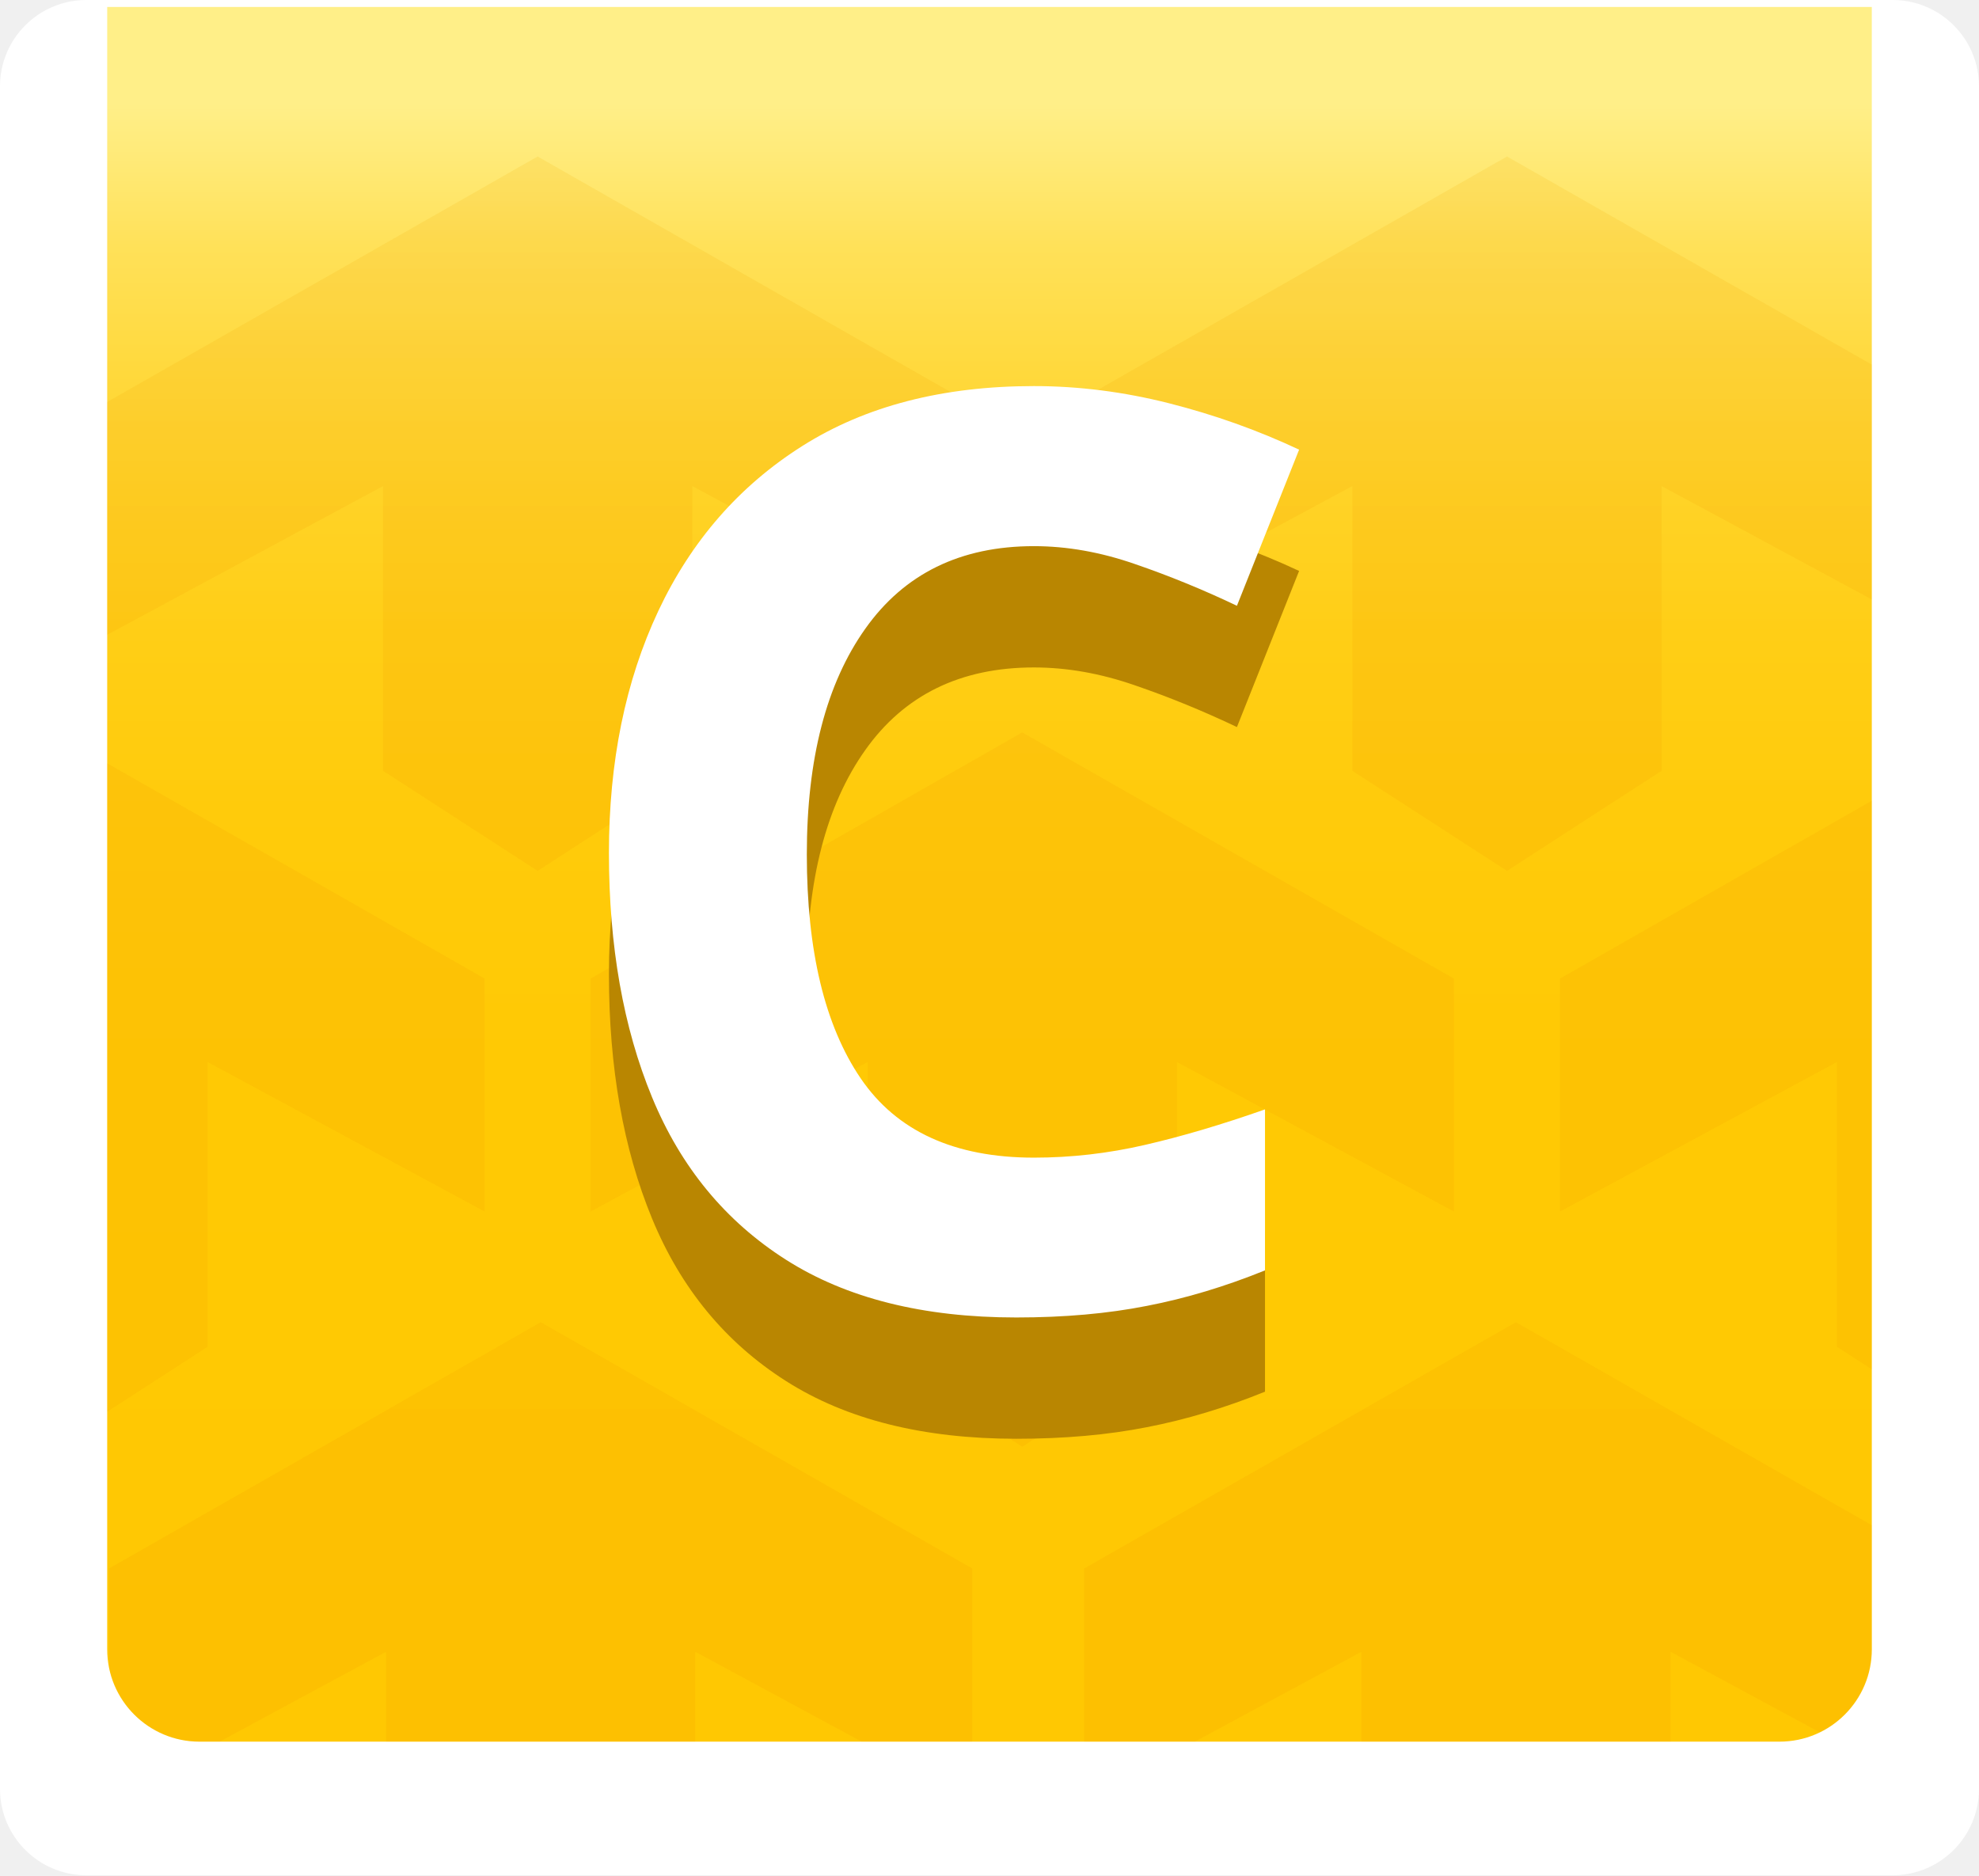
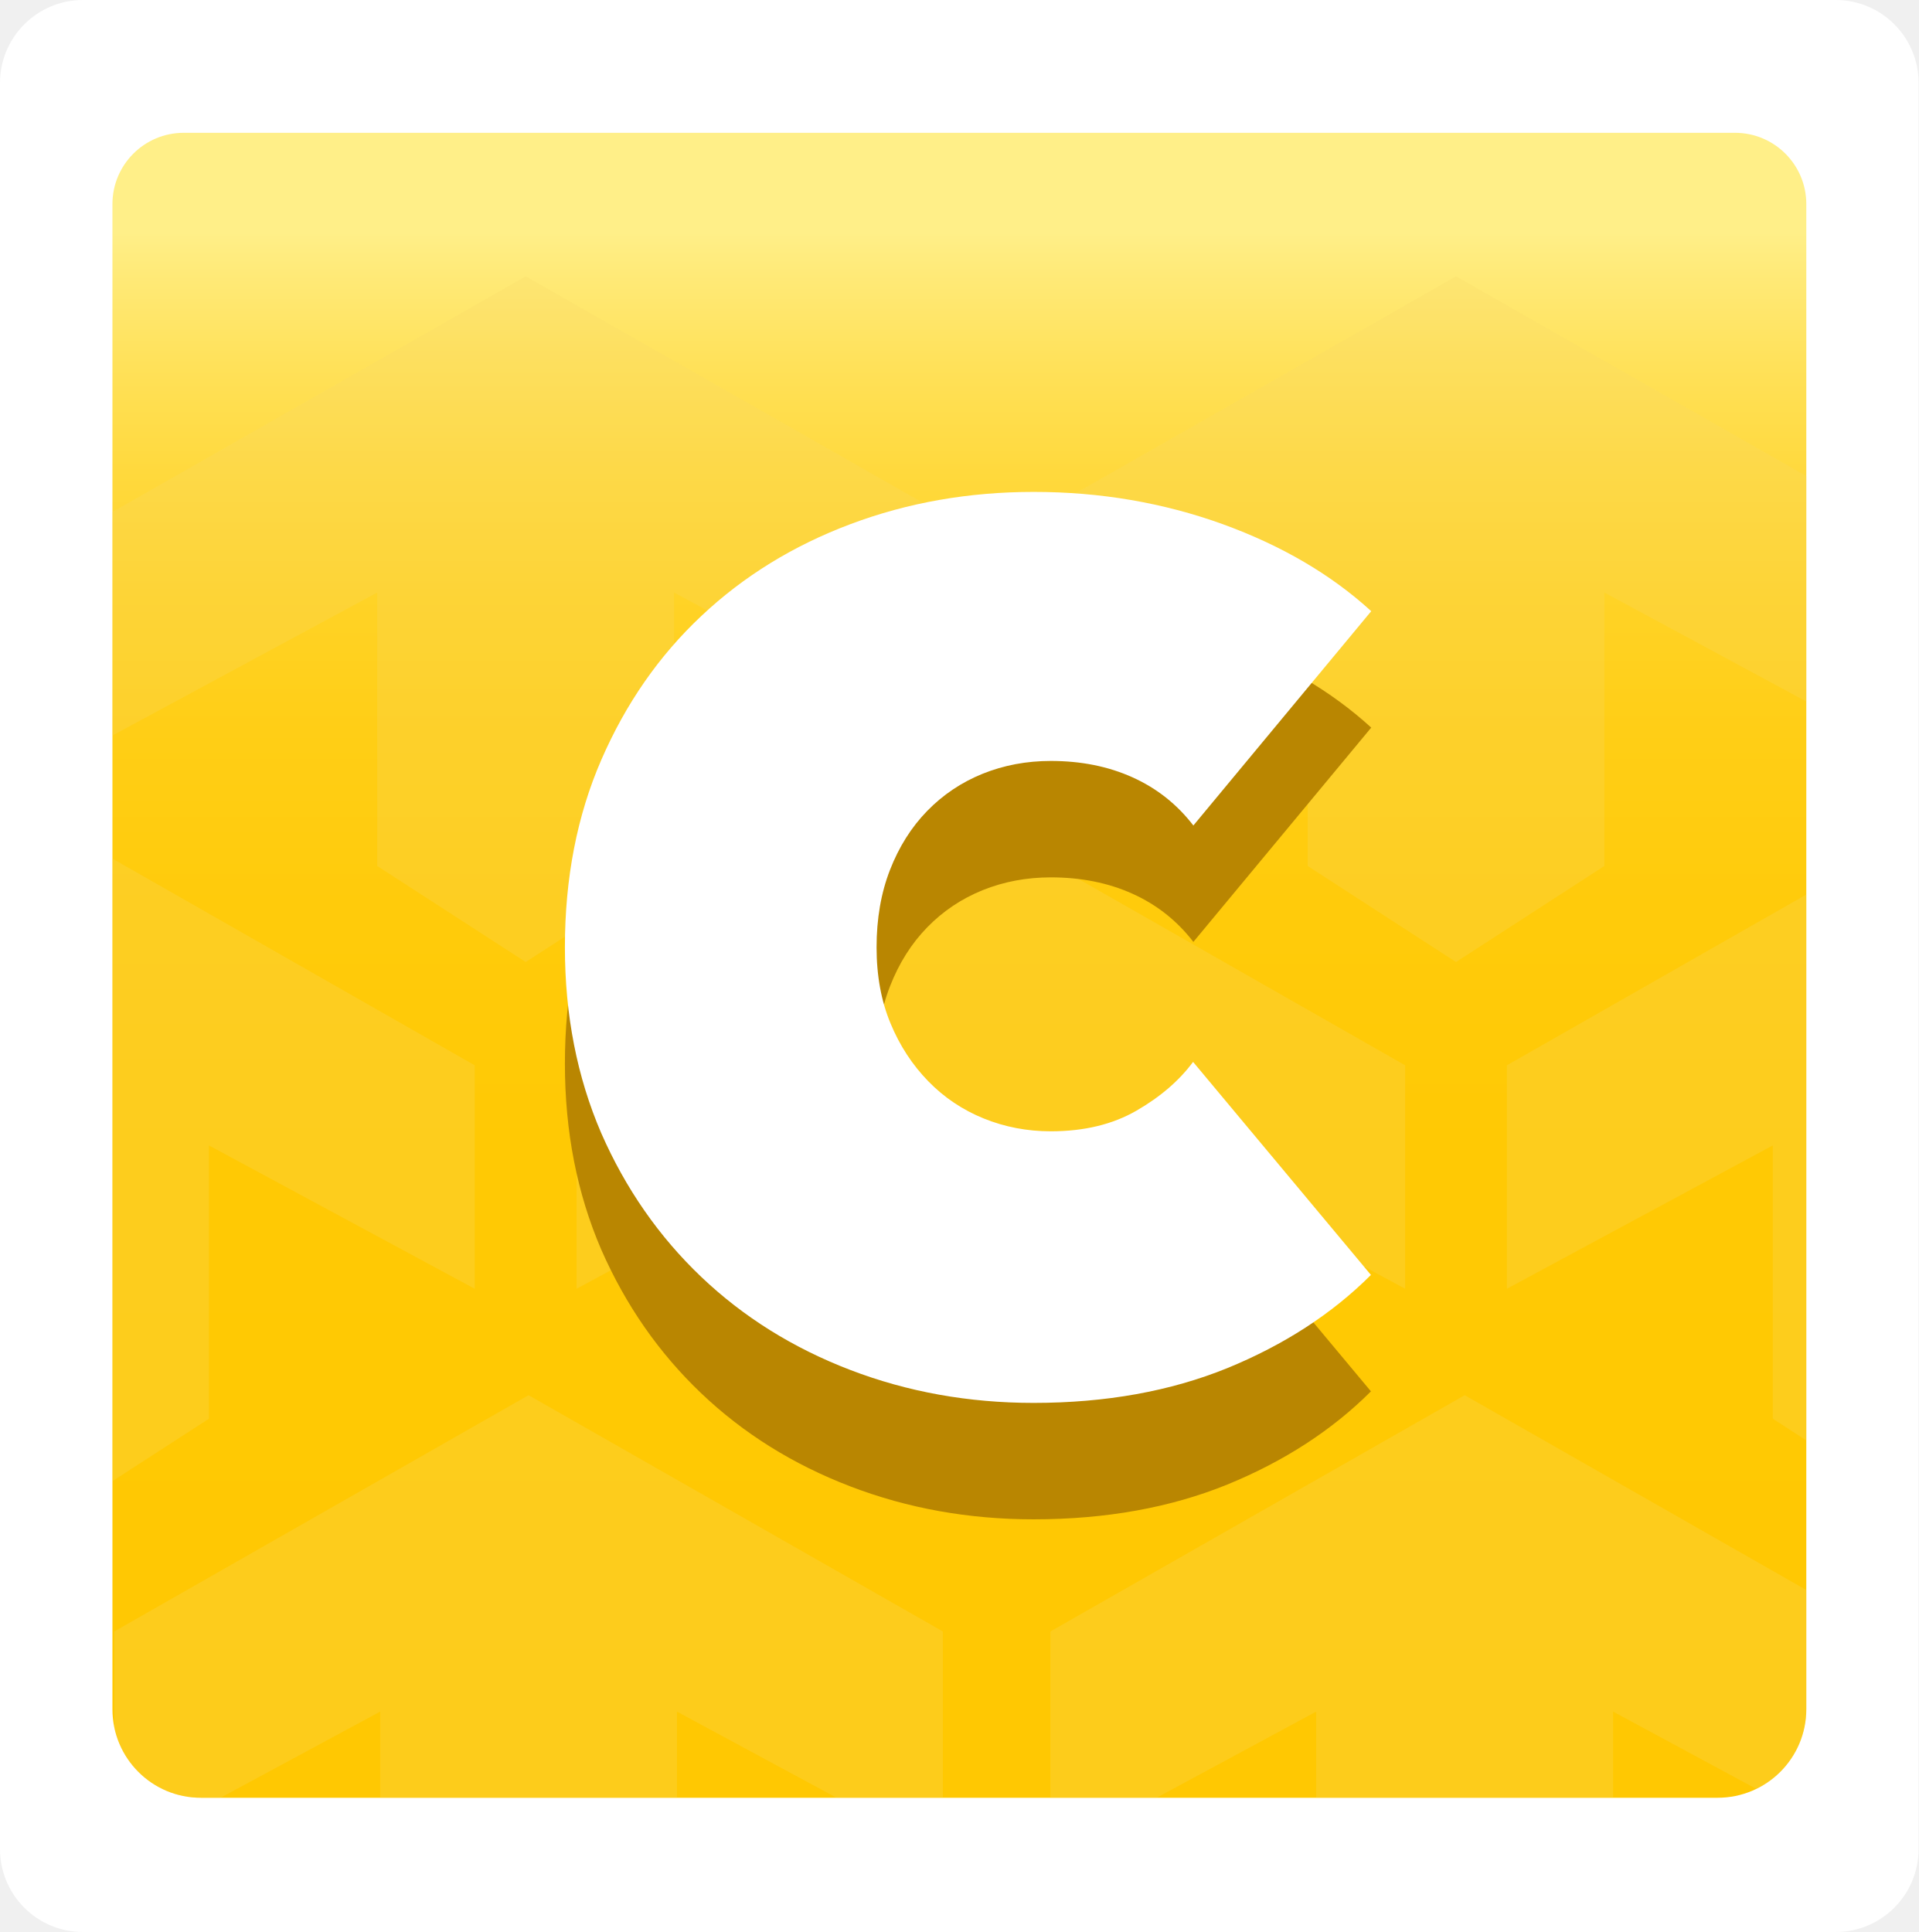
- <svg xmlns="http://www.w3.org/2000/svg" viewBox="0 0 133.29 126.31">
-   <defs>
-     <style>.cls-1{fill:none;}.cls-2{isolation:isolate;}.cls-3,.cls-9{fill:#fff;}.cls-4{fill:url(#Degradado_sin_nombre_35);}.cls-5{opacity:0.25;mix-blend-mode:multiply;}.cls-6{clip-path:url(#clip-path);}.cls-7{fill:#f6d968;}.cls-8,.cls-9{font-size:85.45px;font-family:AvenirNext-Heavy, Avenir Next;font-weight:800;}.cls-8{fill:#b98601;}</style>
-     <linearGradient id="Degradado_sin_nombre_35" x1="66.64" y1="-0.12" x2="66.64" y2="118.64" gradientTransform="translate(7.75 125.54) rotate(-90)" gradientUnits="userSpaceOnUse">
-       <stop offset="0.06" stop-color="#ffef88" />
-       <stop offset="0.09" stop-color="#ffea78" />
-       <stop offset="0.14" stop-color="#ffe159" />
-       <stop offset="0.21" stop-color="#ffd93d" />
-       <stop offset="0.28" stop-color="#ffd327" />
-       <stop offset="0.36" stop-color="#ffce16" />
-       <stop offset="0.46" stop-color="#ffcb0b" />
-       <stop offset="0.6" stop-color="#ffc904" />
-       <stop offset="1" stop-color="#ffc802" />
-     </linearGradient>
-     <clipPath id="clip-path">
-       <path class="cls-1" d="M8.22-.53H118.84a6.22,6.22,0,0,1,6.22,6.22V112.1a6.22,6.22,0,0,1-6.22,6.22H8.22a0,0,0,0,1,0,0V-.53A0,0,0,0,1,8.22-.53Z" transform="translate(125.54 -7.75) rotate(90)" />
-     </clipPath>
-   </defs>
-   <g class="cls-2">
-     <g id="INTERFACE">
-       <rect class="cls-3" width="133.29" height="126.31" rx="5.82" />
-       <path class="cls-4" d="M8.22-.53H118.84a6.22,6.22,0,0,1,6.22,6.22V112.1a6.22,6.22,0,0,1-6.22,6.22H8.22a0,0,0,0,1,0,0V-.53A0,0,0,0,1,8.22-.53Z" transform="translate(125.54 -7.75) rotate(90)" />
-       <g class="cls-5">
-         <g class="cls-6">
-           <polygon class="cls-7" points="36.21 10.54 7.14 27.12 7.14 42.8 25.8 32.74 25.8 51.92 36.21 58.66 46.63 51.92 46.63 32.74 65.28 42.8 65.28 27.12 36.21 10.54" />
-           <polygon class="cls-7" points="101.5 10.54 72.43 27.12 72.43 42.8 91.08 32.74 91.08 51.92 101.5 58.66 111.91 51.92 111.91 32.74 130.56 42.8 130.56 27.12 101.5 10.54" />
-           <polygon class="cls-7" points="3.57 49.33 -25.5 65.91 -25.5 81.6 -6.84 71.53 -6.84 90.71 3.57 97.45 13.98 90.71 13.98 71.53 32.64 81.6 32.64 65.91 3.57 49.33" />
-           <polygon class="cls-7" points="68.85 49.33 39.78 65.91 39.78 81.6 58.44 71.53 58.44 90.71 68.85 97.45 79.27 90.71 79.27 71.53 97.92 81.6 97.92 65.91 68.85 49.33" />
-           <polygon class="cls-7" points="134.14 49.33 105.07 65.91 105.07 81.6 123.72 71.53 123.72 90.71 134.14 97.45 144.55 90.71 144.55 71.53 163.21 81.6 163.21 65.91 134.14 49.33" />
-           <polygon class="cls-7" points="36.42 89.06 7.35 105.64 7.35 121.33 26 111.26 26 130.44 36.42 137.19 46.83 130.44 46.83 111.26 65.48 121.33 65.48 105.64 36.42 89.06" />
-           <polygon class="cls-7" points="102.1 89.06 73.03 105.64 73.03 121.33 91.69 111.26 91.69 130.44 102.1 137.19 112.52 130.44 112.52 111.26 131.17 121.33 131.17 105.64 102.1 89.06" />
+ <svg xmlns="http://www.w3.org/2000/svg" xmlns:xlink="http://www.w3.org/1999/xlink" version="1.1" x="0px" y="0px" viewBox="0 0 134.63 135.58" style="enable-background:new 0 0 134.63 135.58;" xml:space="preserve">
+   <style type="text/css">
+ 	.st0{clip-path:url(#XMLID_3_);}
+ 	.st1{opacity:0.25;clip-path:url(#SVGID_2_);}
+ 	.st2{fill:#F6D968;}
+ 	.st3{fill:#B98601;}
+ 	.st4{fill:#FFFFFF;}
+ 	.st5{clip-path:url(#XMLID_5_);}
+ 	.st6{opacity:0.25;clip-path:url(#SVGID_4_);}
+ 	.st7{clip-path:url(#XMLID_7_);}
+ 	.st8{opacity:0.25;clip-path:url(#SVGID_6_);}
+ 	.st9{opacity:0.25;clip-path:url(#XMLID_10_);}
+ 	.st10{opacity:0.25;clip-path:url(#XMLID_12_);}
+ 	.st11{opacity:0.25;clip-path:url(#XMLID_14_);}
+ 	.st12{fill:url(#SVGID_7_);}
+ 	.st13{fill:url(#SVGID_8_);}
+ 	.st14{fill:url(#SVGID_9_);}
+ 	.st15{fill:url(#SVGID_10_);}
+ 	.st16{opacity:0.7;fill:#60DFFF;}
+ 	.st17{fill:url(#SVGID_11_);}
+ 	.st18{fill:#D7F7FF;}
+ 	.st19{fill:url(#SVGID_12_);}
+ 	.st20{fill:url(#SVGID_13_);}
+ 	.st21{opacity:0.25;clip-path:url(#SVGID_15_);}
+ 	.st22{fill:#53CFFC;}
+ 	.st23{fill:#017BD2;}
+ 	.st24{fill:url(#SVGID_16_);}
+ 	.st25{opacity:0.25;}
+ 	.st26{clip-path:url(#SVGID_18_);}
+ 	.st27{fill:url(#SVGID_19_);}
+ 	.st28{opacity:0.25;clip-path:url(#SVGID_21_);}
+ 	.st29{fill:url(#SVGID_22_);}
+ 	.st30{clip-path:url(#SVGID_24_);}
+ 	.st31{fill:url(#SVGID_25_);}
+ 	.st32{opacity:0.25;clip-path:url(#SVGID_27_);}
+ 	.st33{fill:url(#SVGID_28_);}
+ 	.st34{clip-path:url(#SVGID_30_);}
+ 	.st35{fill:url(#SVGID_31_);}
+ 	.st36{opacity:0.25;clip-path:url(#SVGID_33_);}
+ 	.st37{fill:url(#SVGID_34_);}
+ 	.st38{clip-path:url(#SVGID_36_);}
+ 	.st39{fill:#60DFFF;}
+ 	.st40{fill:url(#SVGID_37_);}
+ 	.st41{opacity:0.25;clip-path:url(#SVGID_39_);}
+ 	.st42{fill:url(#SVGID_40_);}
+ 	.st43{opacity:0.25;clip-path:url(#SVGID_42_);}
+ 	.st44{fill:url(#SVGID_43_);}
+ 	.st45{fill:#1E3865;}
+ </style>
+   <g id="FONDOS">
+ </g>
+   <g id="PERSONAJES">
+ </g>
+   <g id="INTERFACE">
+     <g>
+       <path class="st4" d="M128.81,135.58H5.82c-3.22,0-5.82-2.61-5.82-5.82V5.82C0,2.61,2.61,0,5.82,0h122.99    c3.22,0,5.82,2.61,5.82,5.82v123.93C134.63,132.97,132.03,135.58,128.81,135.58z" />
+       <g>
+         <g>
+           <g>
+             <linearGradient id="SVGID_2_" gradientUnits="userSpaceOnUse" x1="67.317" y1="8.729" x2="67.317" y2="127.489">
+               <stop offset="0.064" style="stop-color:#FFEF88" />
+               <stop offset="0.088" style="stop-color:#FFEA78" />
+               <stop offset="0.143" style="stop-color:#FFE159" />
+               <stop offset="0.205" style="stop-color:#FFD93D" />
+               <stop offset="0.276" style="stop-color:#FFD327" />
+               <stop offset="0.358" style="stop-color:#FFCE16" />
+               <stop offset="0.46" style="stop-color:#FFCB0B" />
+               <stop offset="0.603" style="stop-color:#FFC904" />
+               <stop offset="1" style="stop-color:#FFC802" />
+             </linearGradient>
+             <path style="fill:url(#SVGID_2_);" d="M7.89,119.95V14.32c0-2.76,2.24-5,5-5h108.86c2.76,0,5,2.24,5,5v105.62       c0,3.44-2.79,6.22-6.22,6.22H14.11C10.67,126.17,7.89,123.38,7.89,119.95z" />
+             <g class="st25">
+               <defs>
+                 <path id="SVGID_29_" class="st25" d="M7.89,119.95V16.28c0-3.84,3.12-6.96,6.96-6.96h104.94c3.84,0,6.96,3.12,6.96,6.96         v103.66c0,3.44-2.79,6.22-6.22,6.22H14.11C10.67,126.17,7.89,123.38,7.89,119.95z" />
+               </defs>
+               <clipPath id="SVGID_4_">
+                 <use xlink:href="#SVGID_29_" style="overflow:visible;" />
+               </clipPath>
+               <g style="clip-path:url(#SVGID_4_);">
+                 <polygon class="st2" points="36.89,19.39 7.82,35.97 7.82,51.65 26.47,41.58 26.47,60.77 36.89,67.51 47.3,60.77 47.3,41.58          65.96,51.65 65.96,35.97        " />
+                 <polygon class="st2" points="102.17,19.39 73.1,35.97 73.1,51.65 91.76,41.58 91.76,60.77 102.17,67.51 112.58,60.77          112.58,41.58 131.24,51.65 131.24,35.97        " />
+               </g>
+               <g style="clip-path:url(#SVGID_4_);">
+                 <polygon class="st2" points="4.25,58.18 -24.82,74.76 -24.82,90.44 -6.17,80.38 -6.17,99.56 4.25,106.3 14.66,99.56          14.66,80.38 33.31,90.44 33.31,74.76        " />
+                 <polygon class="st2" points="69.53,58.18 40.46,74.76 40.46,90.44 59.11,80.38 59.11,99.56 69.53,106.3 79.94,99.56          79.94,80.38 98.6,90.44 98.6,74.76        " />
+                 <polygon class="st2" points="134.81,58.18 105.74,74.76 105.74,90.44 124.4,80.38 124.4,99.56 134.81,106.3 145.22,99.56          145.22,80.38 163.88,90.44 163.88,74.76        " />
+               </g>
+               <g style="clip-path:url(#SVGID_4_);">
+                 <polygon class="st2" points="37.09,97.91 8.02,114.49 8.02,130.18 26.68,120.11 26.68,139.29 37.09,146.04 47.5,139.29          47.5,120.11 66.16,130.18 66.16,114.49        " />
+                 <polygon class="st2" points="102.78,97.91 73.71,114.49 73.71,130.18 92.36,120.11 92.36,139.29 102.78,146.04          113.19,139.29 113.19,120.11 131.85,130.18 131.85,114.49        " />
+               </g>
+             </g>
+           </g>
+         </g>
+         <g>
+           <g>
+             <g>
+               <path class="st3" d="M39.64,74.64c0-4.84,0.85-9.23,2.56-13.16c1.71-3.93,4.04-7.29,7.01-10.08        c2.96-2.79,6.45-4.94,10.47-6.45c4.02-1.51,8.3-2.26,12.86-2.26c4.67,0,9.09,0.76,13.25,2.26c4.16,1.51,7.63,3.55,10.43,6.11        L83.74,66.1c-1.14-1.48-2.56-2.61-4.27-3.38c-1.71-0.77-3.62-1.15-5.73-1.15c-1.71,0-3.3,0.3-4.79,0.9        c-1.48,0.6-2.78,1.47-3.89,2.61c-1.11,1.14-1.98,2.52-2.61,4.14c-0.63,1.62-0.94,3.43-0.94,5.43c0,1.99,0.33,3.77,0.98,5.34        c0.65,1.57,1.54,2.92,2.65,4.06c1.11,1.14,2.41,2.01,3.89,2.61c1.48,0.6,3.05,0.9,4.7,0.9c2.34,0,4.34-0.48,6.02-1.45        c1.68-0.97,3-2.11,3.97-3.42l12.48,14.95c-2.73,2.73-6.1,4.91-10.08,6.54c-3.99,1.62-8.52,2.44-13.59,2.44        c-4.56,0-8.84-0.77-12.86-2.31s-7.51-3.72-10.47-6.54c-2.96-2.82-5.3-6.18-7.01-10.08C40.5,83.77,39.64,79.43,39.64,74.64z" />
+             </g>
+           </g>
+           <g>
+             <g>
+               <path class="st4" d="M39.64,66.47c0-4.84,0.85-9.23,2.56-13.16c1.71-3.93,4.04-7.29,7.01-10.08        c2.96-2.79,6.45-4.94,10.47-6.45c4.02-1.51,8.3-2.26,12.86-2.26c4.67,0,9.09,0.76,13.25,2.26c4.16,1.51,7.63,3.55,10.43,6.11        L83.74,57.93c-1.14-1.48-2.56-2.61-4.27-3.38c-1.71-0.77-3.62-1.15-5.73-1.15c-1.71,0-3.3,0.3-4.79,0.9        c-1.48,0.6-2.78,1.47-3.89,2.61c-1.11,1.14-1.98,2.52-2.61,4.14c-0.63,1.62-0.94,3.43-0.94,5.43c0,2,0.33,3.78,0.98,5.34        c0.65,1.57,1.54,2.92,2.65,4.06c1.11,1.14,2.41,2.01,3.89,2.61c1.48,0.6,3.05,0.9,4.7,0.9c2.34,0,4.34-0.48,6.02-1.45        c1.68-0.97,3-2.11,3.97-3.42l12.48,14.95c-2.73,2.73-6.1,4.91-10.08,6.54c-3.99,1.62-8.52,2.44-13.59,2.44        c-4.56,0-8.84-0.77-12.86-2.31s-7.51-3.72-10.47-6.54c-2.96-2.82-5.3-6.18-7.01-10.08C40.5,75.6,39.64,71.26,39.64,66.47z" />
+             </g>
+           </g>
        </g>
      </g>
-       <text class="cls-8" transform="translate(36.06 96.05)">C</text>
-       <text class="cls-9" transform="translate(36.06 87.88)">C</text>
    </g>
  </g>
</svg>
